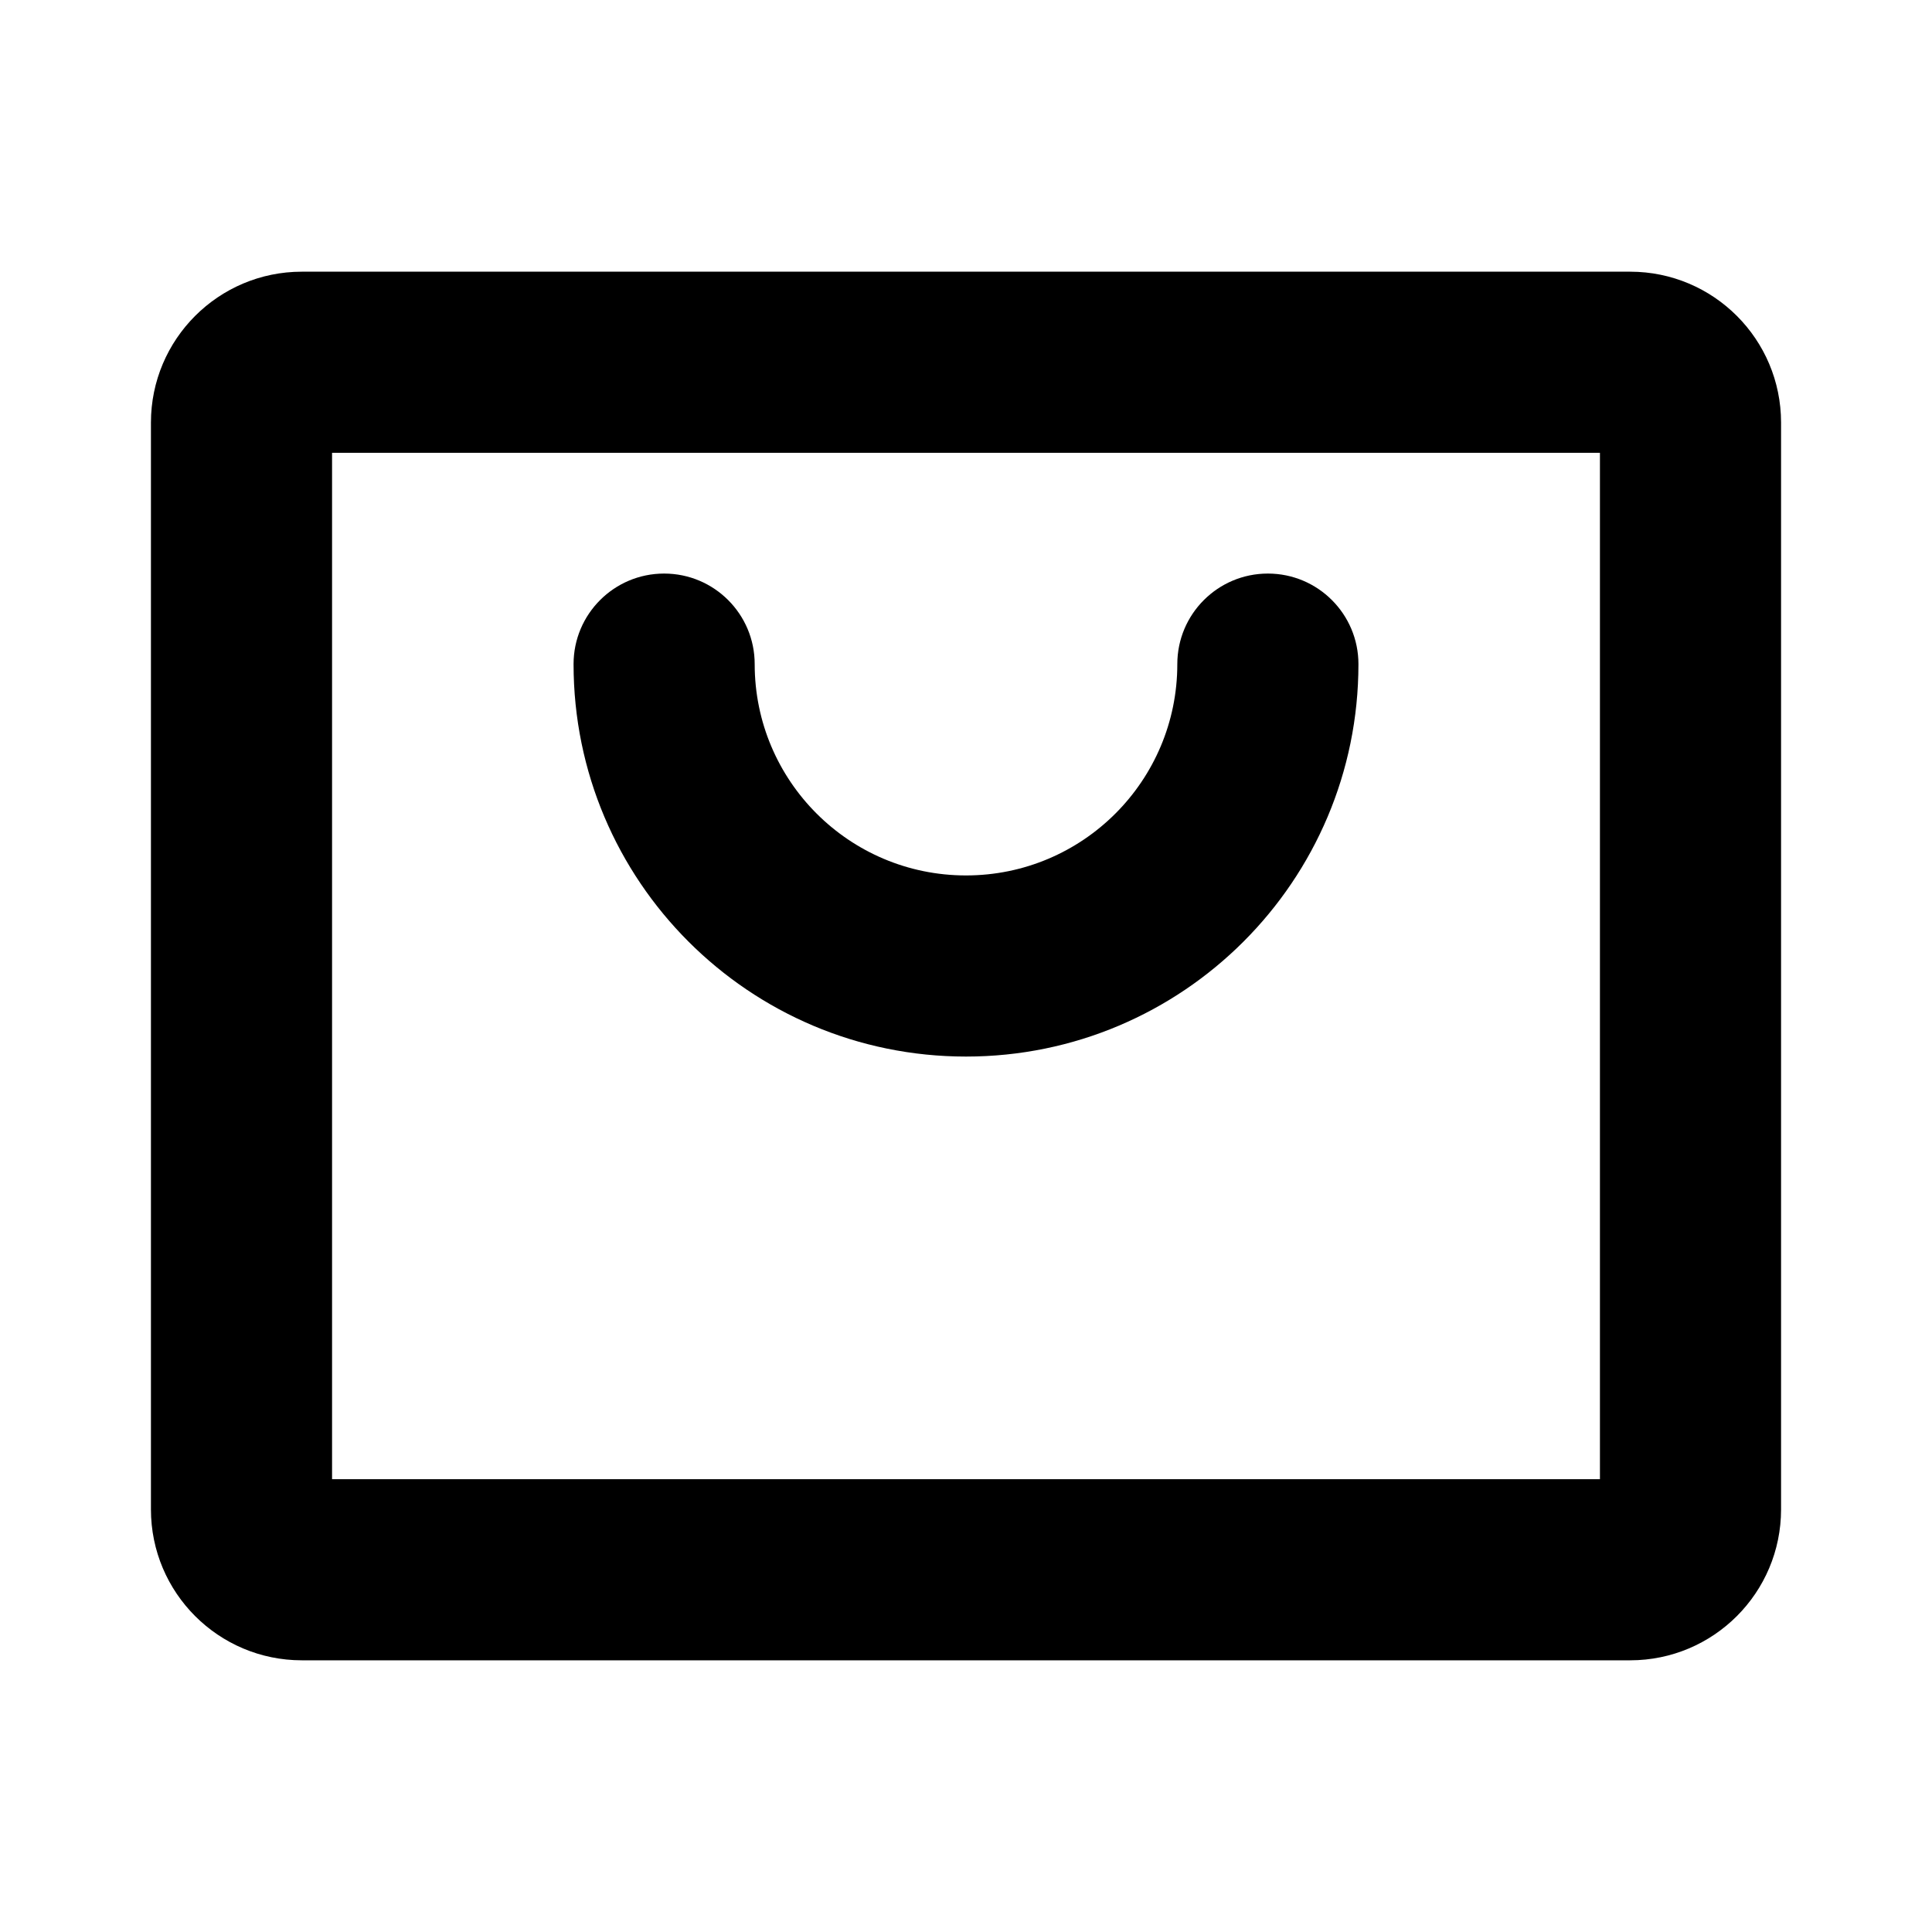
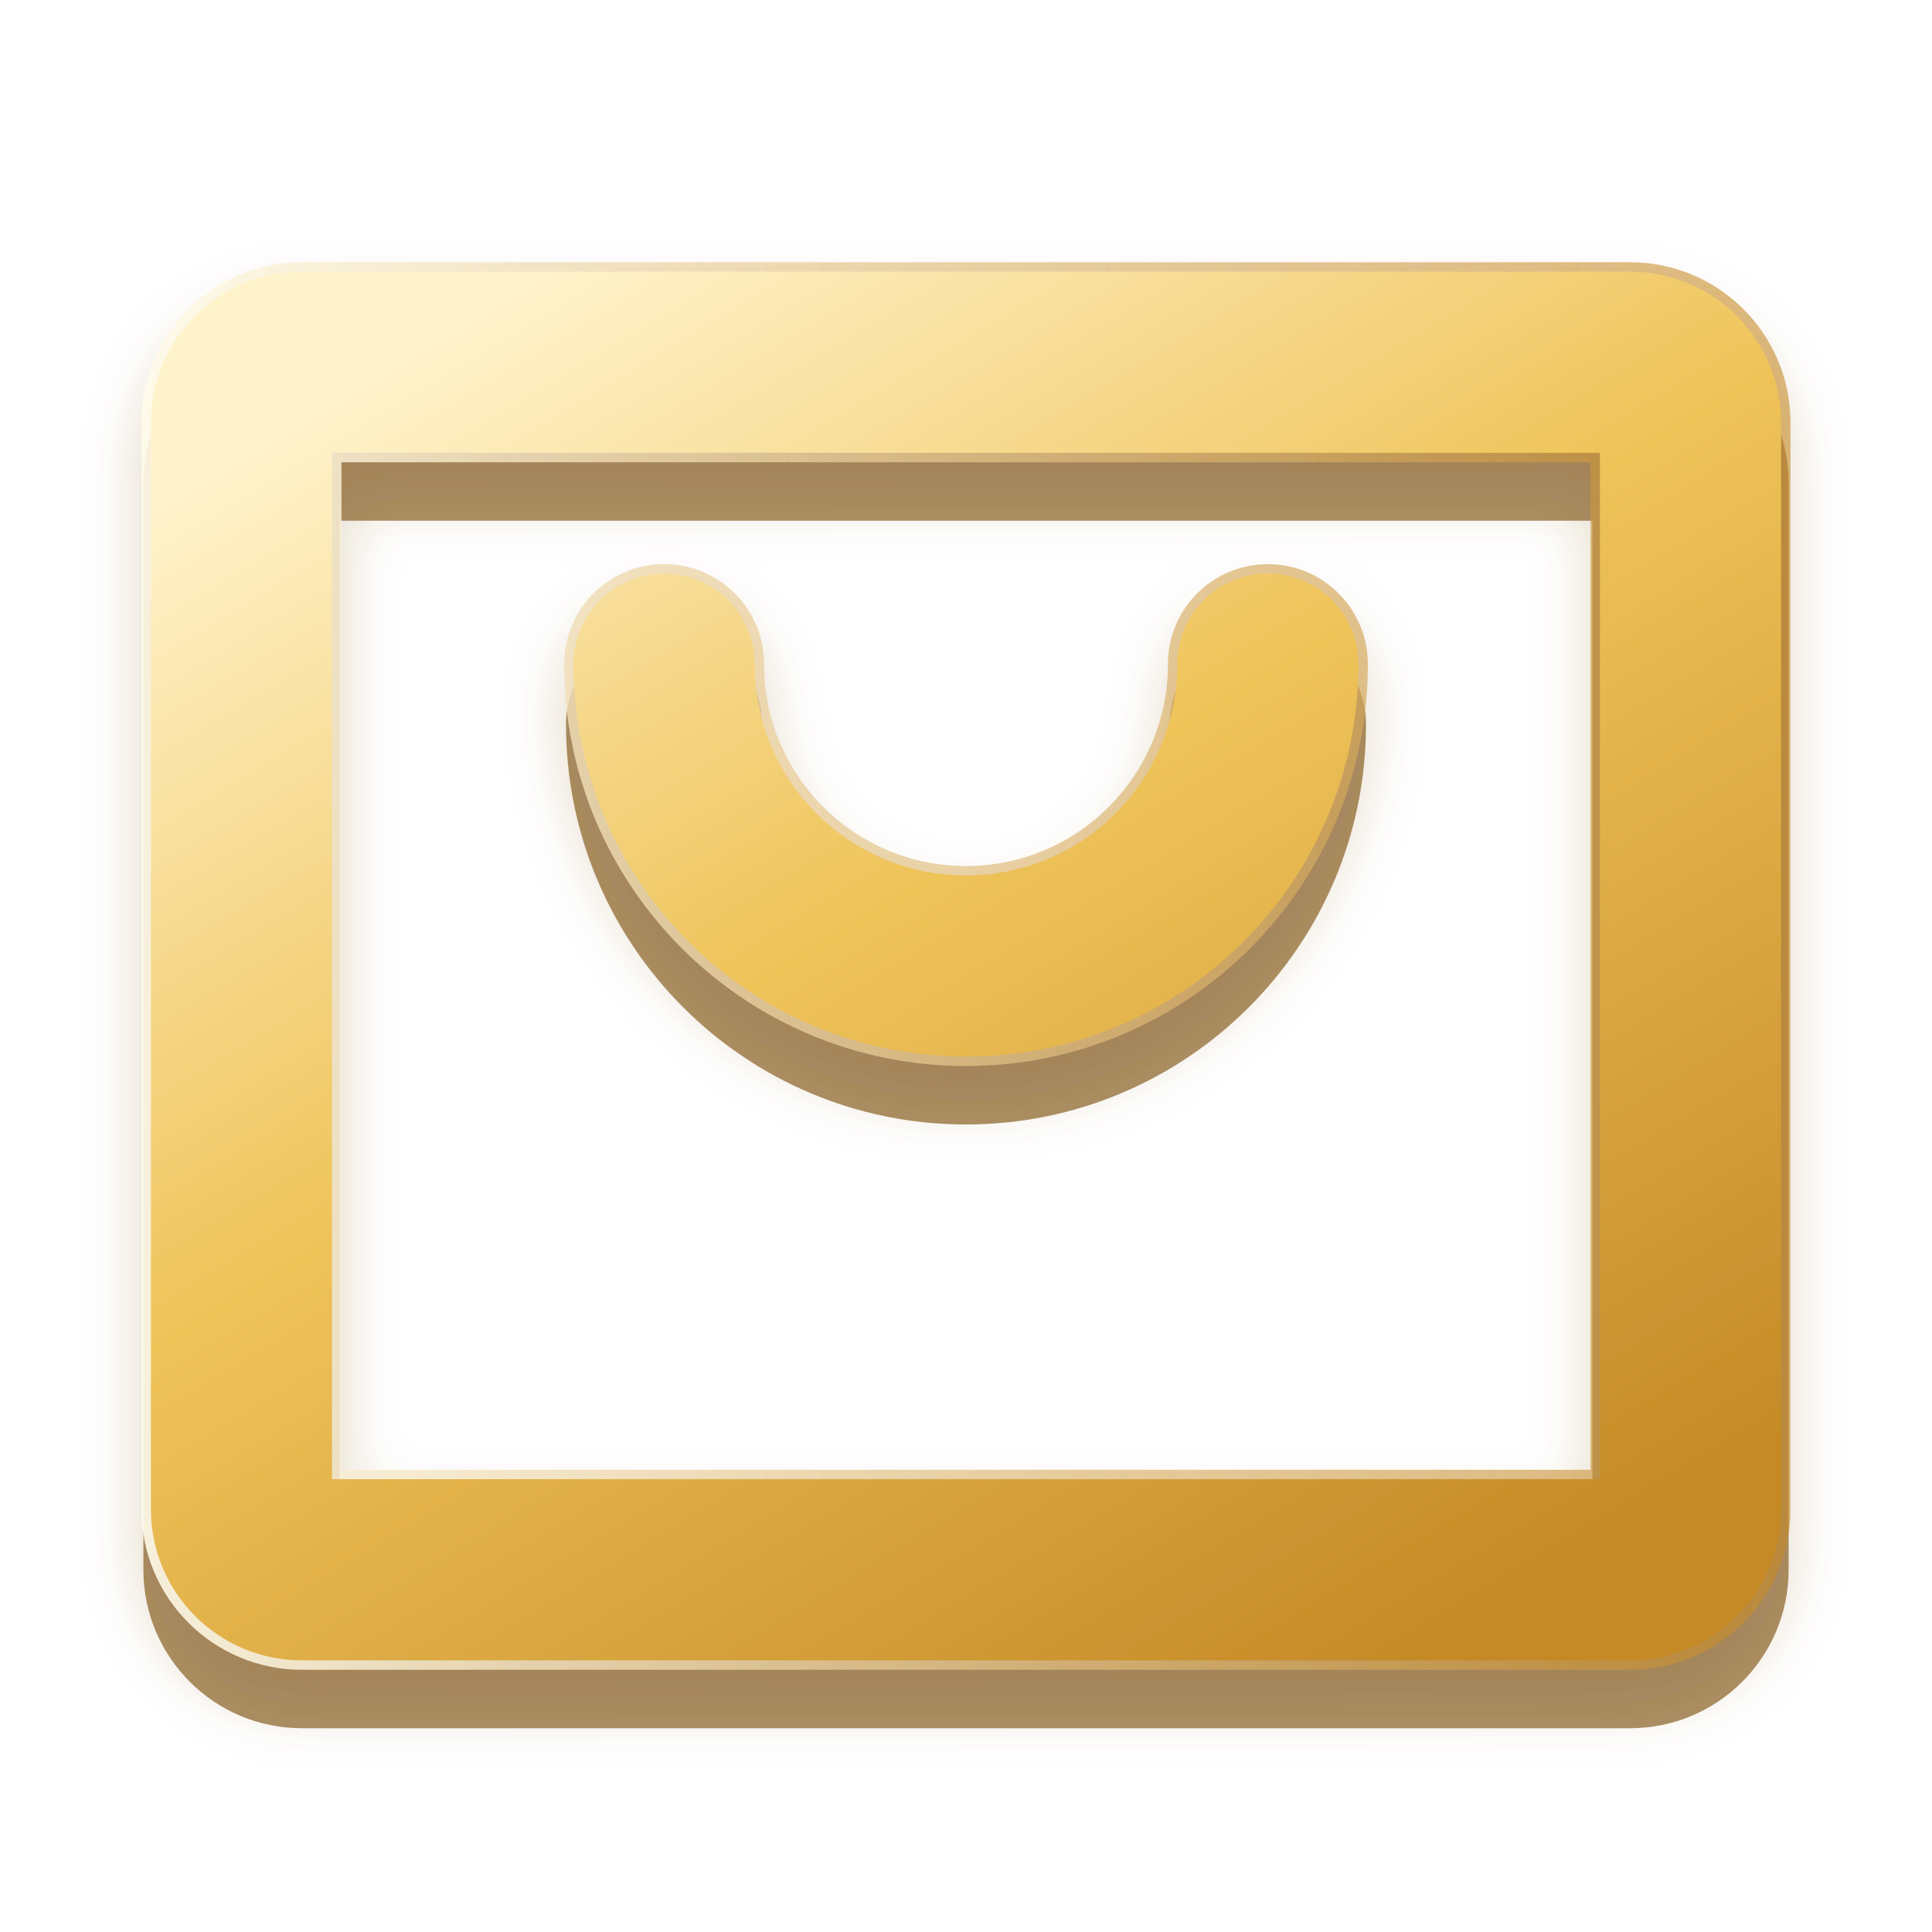
- <svg xmlns="http://www.w3.org/2000/svg" viewBox="0 0 256 256" fill="currentColor">
-   <path d="M216,36H40A20,20,0,0,0,20,56V200a20,20,0,0,0,20,20H216a20,20,0,0,0,20-20V56A20,20,0,0,0,216,36Zm-4,160H44V60H212ZM76,88a12,12,0,0,1,24,0,28,28,0,0,0,56,0,12,12,0,0,1,24,0A52,52,0,0,1,76,88Z" />
+ <svg xmlns="http://www.w3.org/2000/svg" width="256" height="256" viewBox="0 0 256 256">
+   <defs>
+     <linearGradient id="body" x1="18%" y1="5%" x2="82%" y2="96%">
+       <stop offset="0" stop-color="#FFF3CC" />
+       <stop offset=".43" stop-color="#EFC45A" />
+       <stop offset="1" stop-color="#C58A27" />
+     </linearGradient>
+     <linearGradient id="rim">
+       <stop stop-color="#FFFAE8" stop-opacity=".9" />
+       <stop offset="1" stop-color="#C58A27" stop-opacity=".6" />
+     </linearGradient>
+     <filter id="lift" x="-30%" y="-30%" width="170%" height="180%">
+       <feDropShadow dx="0" dy="5" stdDeviation="4" flood-color="#855D20" flood-opacity=".24" />
+     </filter>
+   </defs>
+   <g transform="translate(0 8)" fill="#855D20" stroke="#855D20" stroke-width="2" stroke-linejoin="round" stroke-linecap="round" opacity=".68">
+     <path data-icon-shape="true" d="M216,36H40A20,20,0,0,0,20,56V200a20,20,0,0,0,20,20H216a20,20,0,0,0,20-20V56A20,20,0,0,0,216,36Zm-4,160H44V60H212ZM76,88a12,12,0,0,1,24,0,28,28,0,0,0,56,0,12,12,0,0,1,24,0A52,52,0,0,1,76,88Z" />
+   </g>
+   <g fill="url(#body)" stroke="url(#rim)" stroke-width="2.5" stroke-linejoin="round" stroke-linecap="round" paint-order="stroke fill" filter="url(#lift)">
+     <path data-icon-shape="true" d="M216,36H40A20,20,0,0,0,20,56V200a20,20,0,0,0,20,20H216a20,20,0,0,0,20-20V56A20,20,0,0,0,216,36Zm-4,160H44V60H212ZM76,88a12,12,0,0,1,24,0,28,28,0,0,0,56,0,12,12,0,0,1,24,0A52,52,0,0,1,76,88Z" />
+   </g>
</svg>
